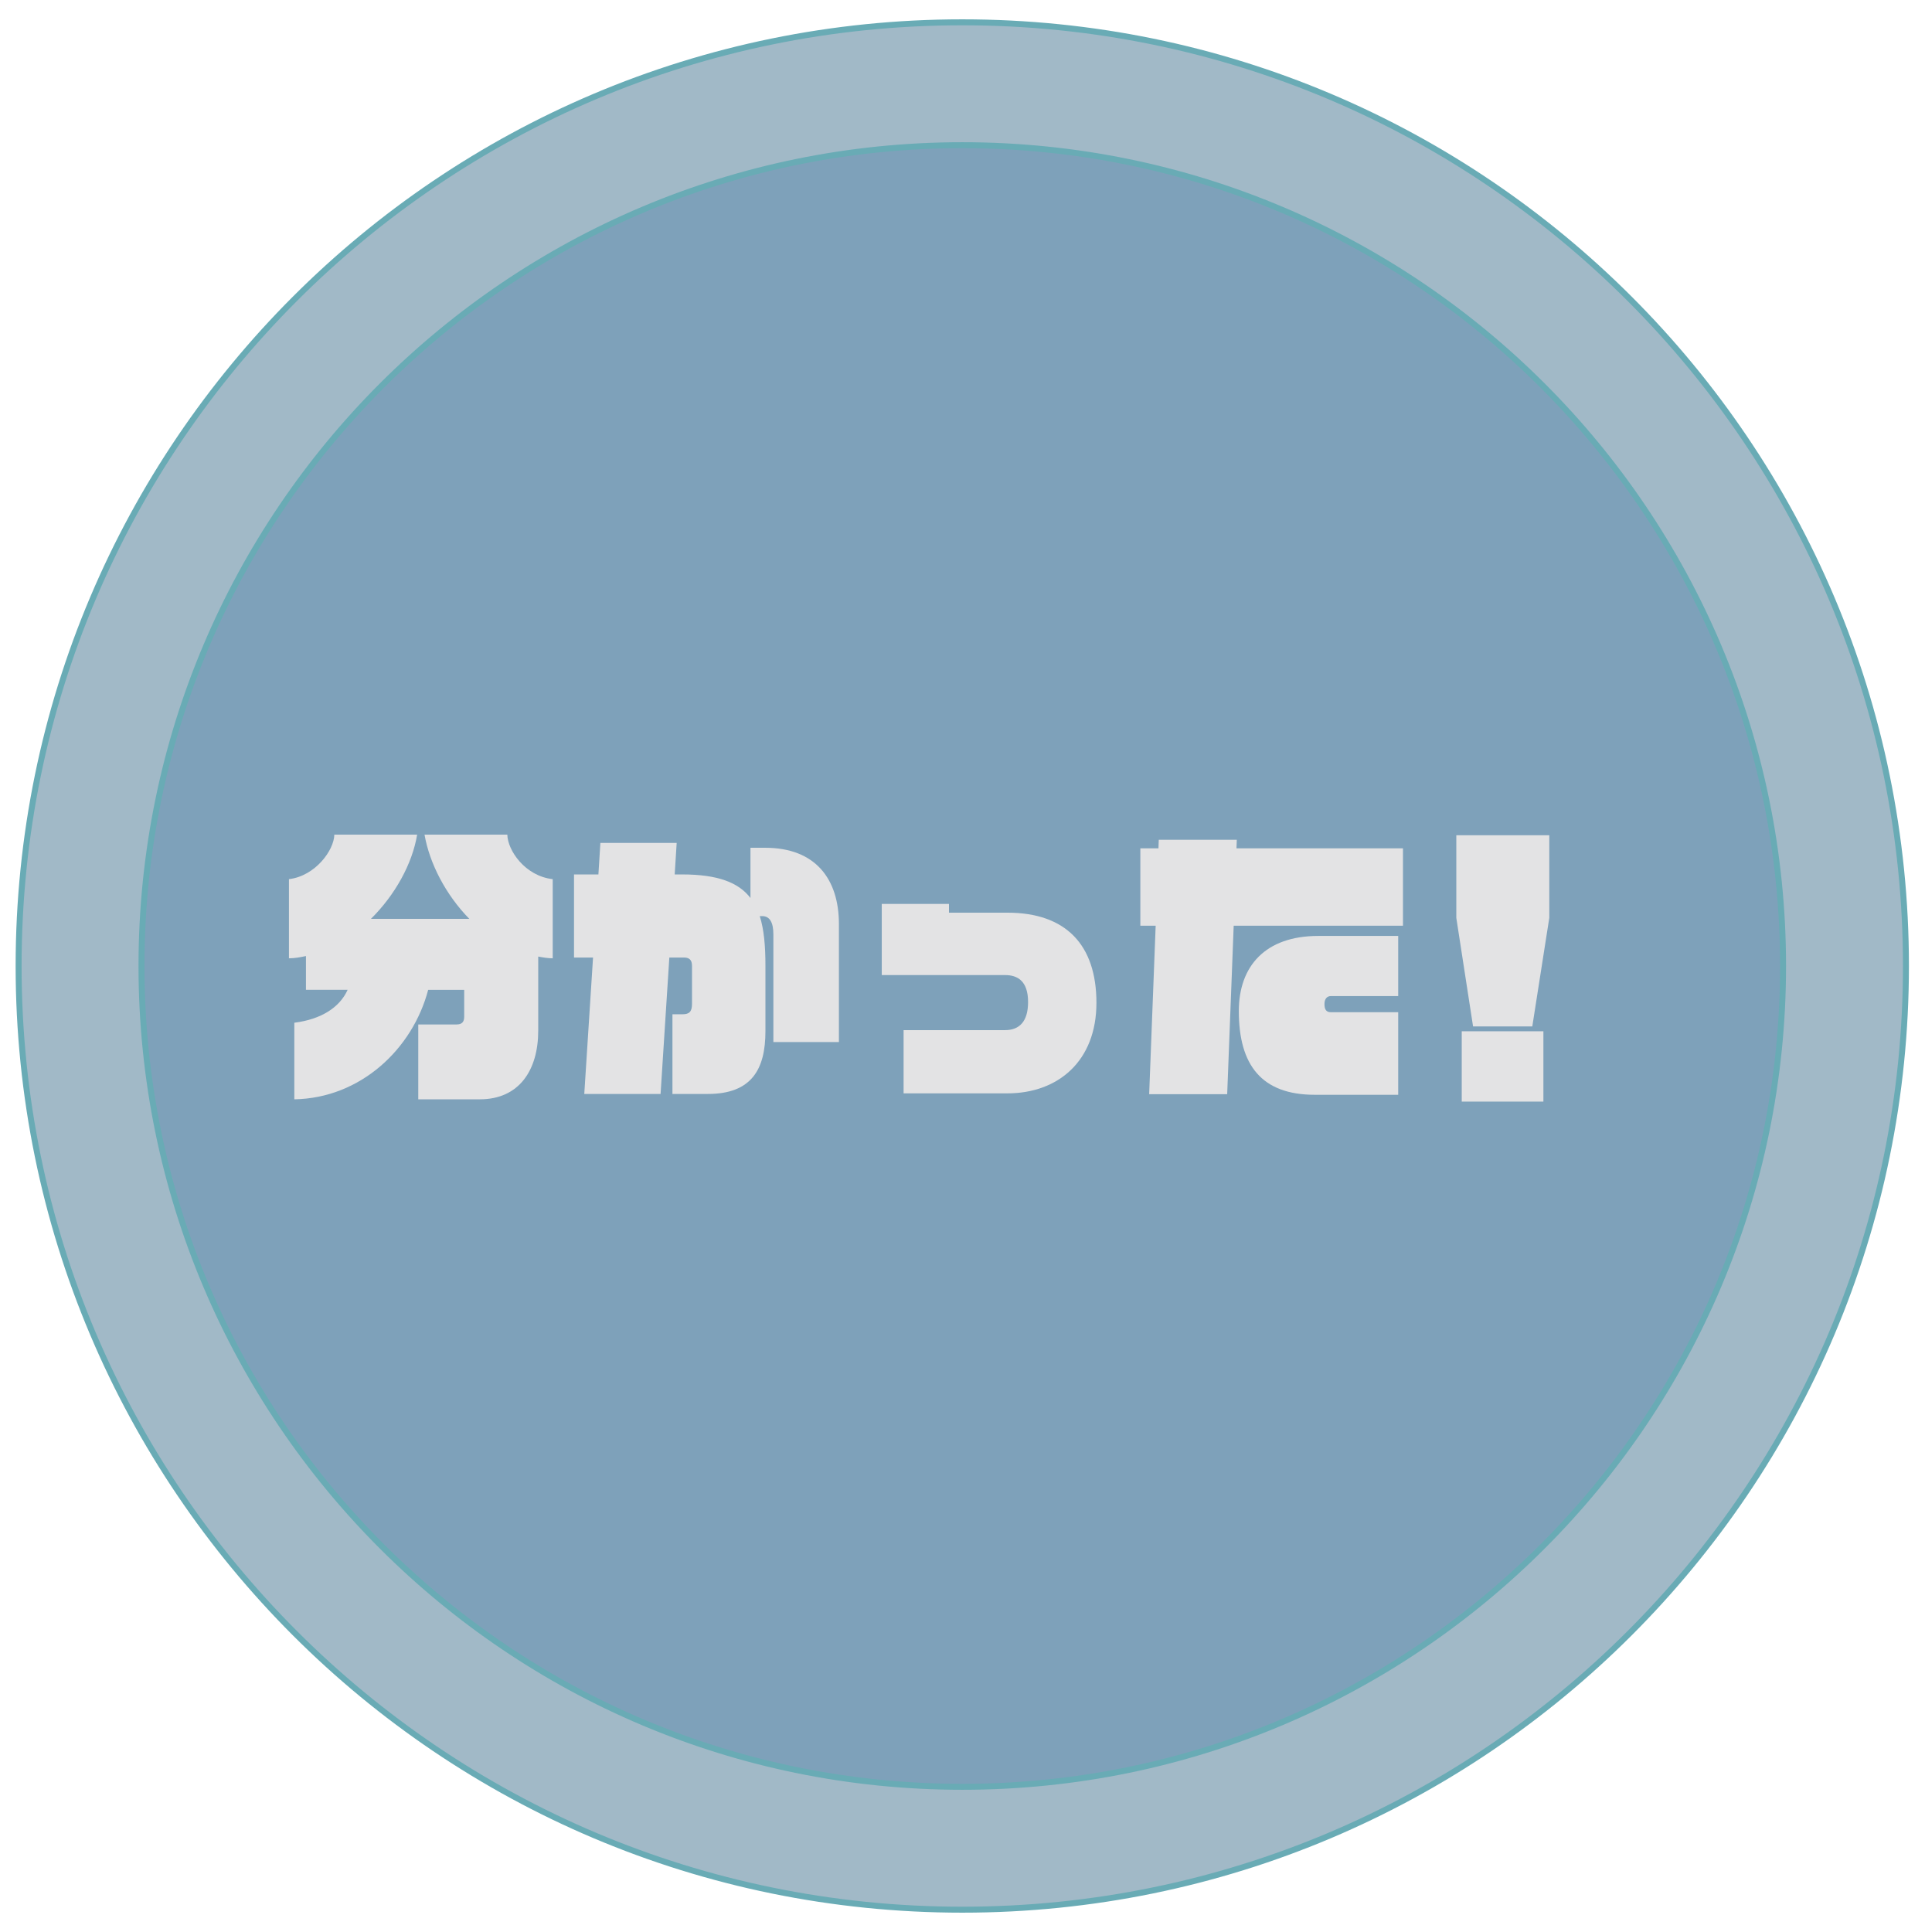
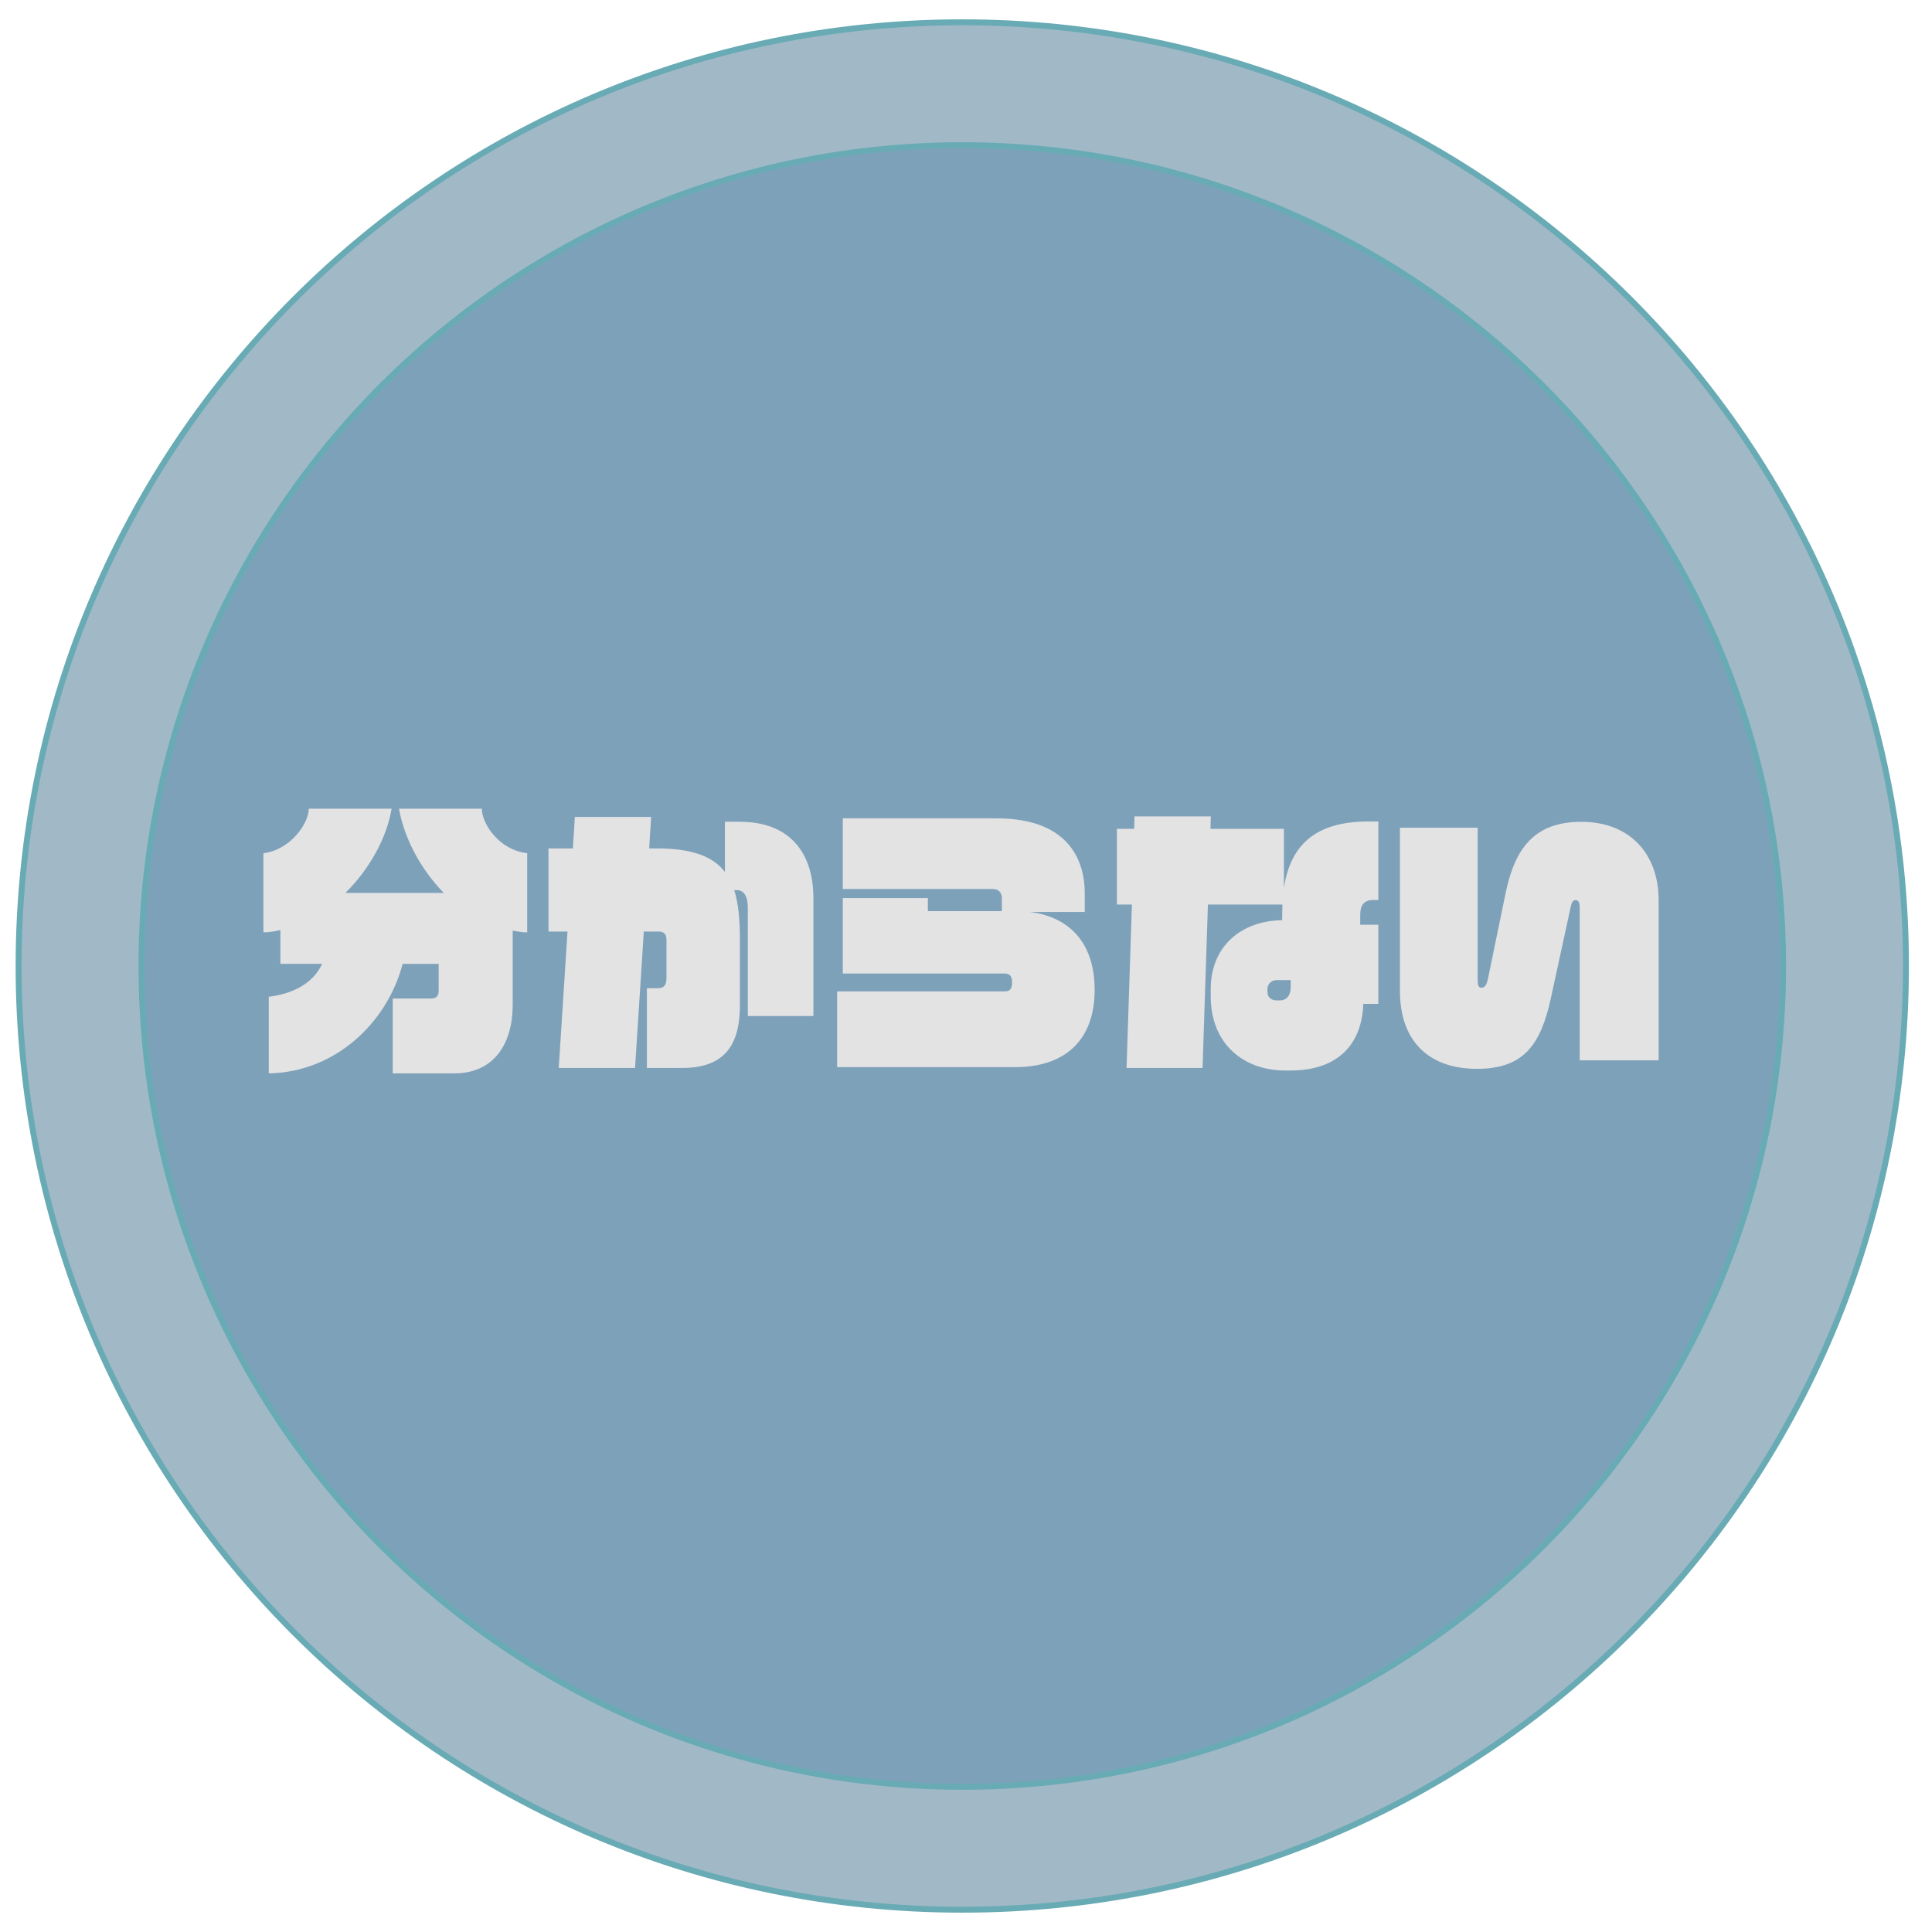
<svg xmlns="http://www.w3.org/2000/svg" id="_レイヤー_1" data-name="レイヤー 1" viewBox="0 0 322.64 323.88">
  <defs>
    <style>
      .cls-1 {
        fill: #e3e3e4;
      }

      .cls-2 {
        fill: #7ea1ba;
      }

      .cls-2, .cls-3 {
        stroke: #69abb5;
        stroke-miterlimit: 10;
      }

      .cls-3 {
        fill: #a1b9c7;
      }
    </style>
  </defs>
  <circle class="cls-3" cx="161.32" cy="161.94" r="158.2" />
  <circle class="cls-2" cx="161.32" cy="161.94" r="137.6" />
  <g>
-     <path class="cls-1" d="m90.23,160.37v12.41c0,6.66-3.23,11.51-9.79,11.51h-10.32v-12.55h6.42c.9,0,1.28-.43,1.28-1.28v-4.52h-6.04c-2.62,9.94-11.36,18.16-22.44,18.35v-12.84c4.52-.57,7.61-2.57,8.94-5.52h-6.99v-5.66c-.9.19-1.85.38-2.85.38v-13.27c4.42-.52,7.56-4.85,7.61-7.46h13.88c-.81,4.9-3.71,10.13-7.75,14.12h16.5c-3.95-4.04-6.66-9.27-7.51-14.12h13.88c.05,2.62,2.95,6.94,7.61,7.46v13.27c-.81,0-1.62-.14-2.42-.29Z" />
-     <path class="cls-1" d="m129.65,174.69v-18.07c0-2-.62-3.04-1.85-3.04h-.43c.71,2.24.95,4.99.95,8.27v11.03c0,6.32-2.28,10.51-9.65,10.51h-5.94v-13.36h1.71c1.05,0,1.57-.38,1.57-1.71v-6.42c0-1.09-.57-1.38-1.38-1.38h-2.42l-1.47,22.87h-12.79l1.47-22.87h-3.19v-13.93h4.09l.33-5.28h12.79l-.33,5.28h1.24c5.94,0,9.46,1.33,11.46,3.95v-8.42h2.47c8.46,0,12.36,5.28,12.36,12.79v19.78h-10.98Z" />
-     <path class="cls-1" d="m168.88,183.29h-17.4v-10.6h17.02c2.38,0,3.85-1.43,3.85-4.71,0-3.57-1.81-4.52-3.85-4.52h-20.68v-11.93h11.27v1.47h9.79c9.79,0,14.93,5.37,14.93,15.12s-6.42,15.17-14.93,15.17Z" />
-     <path class="cls-1" d="m206.82,155.19l-1.09,28.24h-13.08l1.09-28.24h-2.57v-12.98h3.04l.05-1.43h13.08l-.05,1.43h27.91v12.98h-28.38Zm13.6,28.34c-8.94,0-12.74-4.99-12.74-14.03,0-7.56,4.47-12.6,13.31-12.6h13.41v10.08h-11.27c-.71,0-1.09.52-1.09,1.33,0,.86.24,1.38,1.09,1.38h11.27v13.84h-13.98Z" />
-     <path class="cls-1" d="m256.89,172.07h-9.94l-2.81-18.21v-13.84h15.59v13.84l-2.85,18.21Zm-11.84,12.6v-11.79h13.69v11.79h-13.69Z" />
+     <path class="cls-1" d="m85.95,156.02v12.41c0,6.66-3.23,11.51-9.79,11.51h-10.32v-12.55h6.42c.9,0,1.28-.43,1.28-1.28v-4.52h-6.04c-2.62,9.94-11.36,18.16-22.44,18.35v-12.84c4.52-.57,7.61-2.57,8.94-5.52h-6.99v-5.66c-.9.19-1.85.38-2.85.38v-13.27c4.42-.52,7.56-4.85,7.61-7.46h13.88c-.81,4.9-3.71,10.13-7.75,14.12h16.5c-3.95-4.04-6.66-9.27-7.51-14.12h13.88c.05,2.62,2.95,6.94,7.61,7.46v13.27c-.81,0-1.62-.14-2.42-.29Z" />
+     <path class="cls-1" d="m125.37,170.33v-18.07c0-2-.62-3.04-1.85-3.04h-.43c.71,2.23.95,4.99.95,8.27v11.03c0,6.32-2.28,10.51-9.65,10.51h-5.94v-13.36h1.71c1.05,0,1.57-.38,1.57-1.71v-6.42c0-1.09-.57-1.38-1.38-1.38h-2.42l-1.47,22.87h-12.79l1.47-22.87h-3.19v-13.93h4.09l.33-5.28h12.79l-.33,5.28h1.24c5.94,0,9.46,1.33,11.46,3.95v-8.42h2.47c8.46,0,12.36,5.28,12.36,12.79v19.78h-10.98Z" />
+     <path class="cls-1" d="m170.25,178.89h-29.91v-12.69h28.05c.95,0,1.28-.43,1.28-1.57,0-.86-.29-1.43-1.28-1.43h-27.1v-12.65h14.26v2.19h12.41v-2.14c0-.95-.52-1.57-1.57-1.57h-25.1v-11.84h25.77c12.74,0,14.79,7.8,14.79,12.5v3.19h-9.18c6.75.86,10.84,5.33,10.84,13.08,0,8.46-5.04,12.93-13.27,12.93Z" />
+     <path class="cls-1" d="m228.55,168.29c-.24,6.75-4.23,11.17-12.22,11.17h-.9c-6.94,0-12.46-4.47-12.46-12.41v-1.24c0-7.18,5.13-11.46,11.98-11.55v-1.19c0-.48.05-.95.05-1.43h-12.5l-.9,27.39h-12.74l.9-27.39h-2.52v-12.69h2.9l.05-2.09h12.79l-.05,2.09h12.31v9.89c1.09-7.13,5.23-11.13,14.17-11.13h1.66v13.17h-.81c-1.66,0-2.23.9-2.23,2.52v1.62h3.04v13.27h-2.52Zm-12.17-3.99h-2.33c-1,0-1.57.76-1.57,1.47v.47c0,1,.67,1.47,1.57,1.47h.48c1.14,0,1.85-.81,1.85-2.19v-1.24Z" />
+     <path class="cls-1" d="m264.83,177.75v-25.58c0-1.09-.33-1.28-.76-1.28-.38,0-.62.52-.71.95l-3.38,15.55c-1.71,7.84-4.61,11.79-12.41,11.79s-12.88-4.42-12.88-13.08v-27.34h13.03v25.44c0,1.19.24,1.38.62,1.38.43,0,.86-.19,1.14-1.66l2.95-14.31c1.57-7.51,4.9-11.84,12.65-11.84,8.37,0,12.98,5.61,12.98,13.12v26.86h-13.22Z" />
  </g>
</svg>
